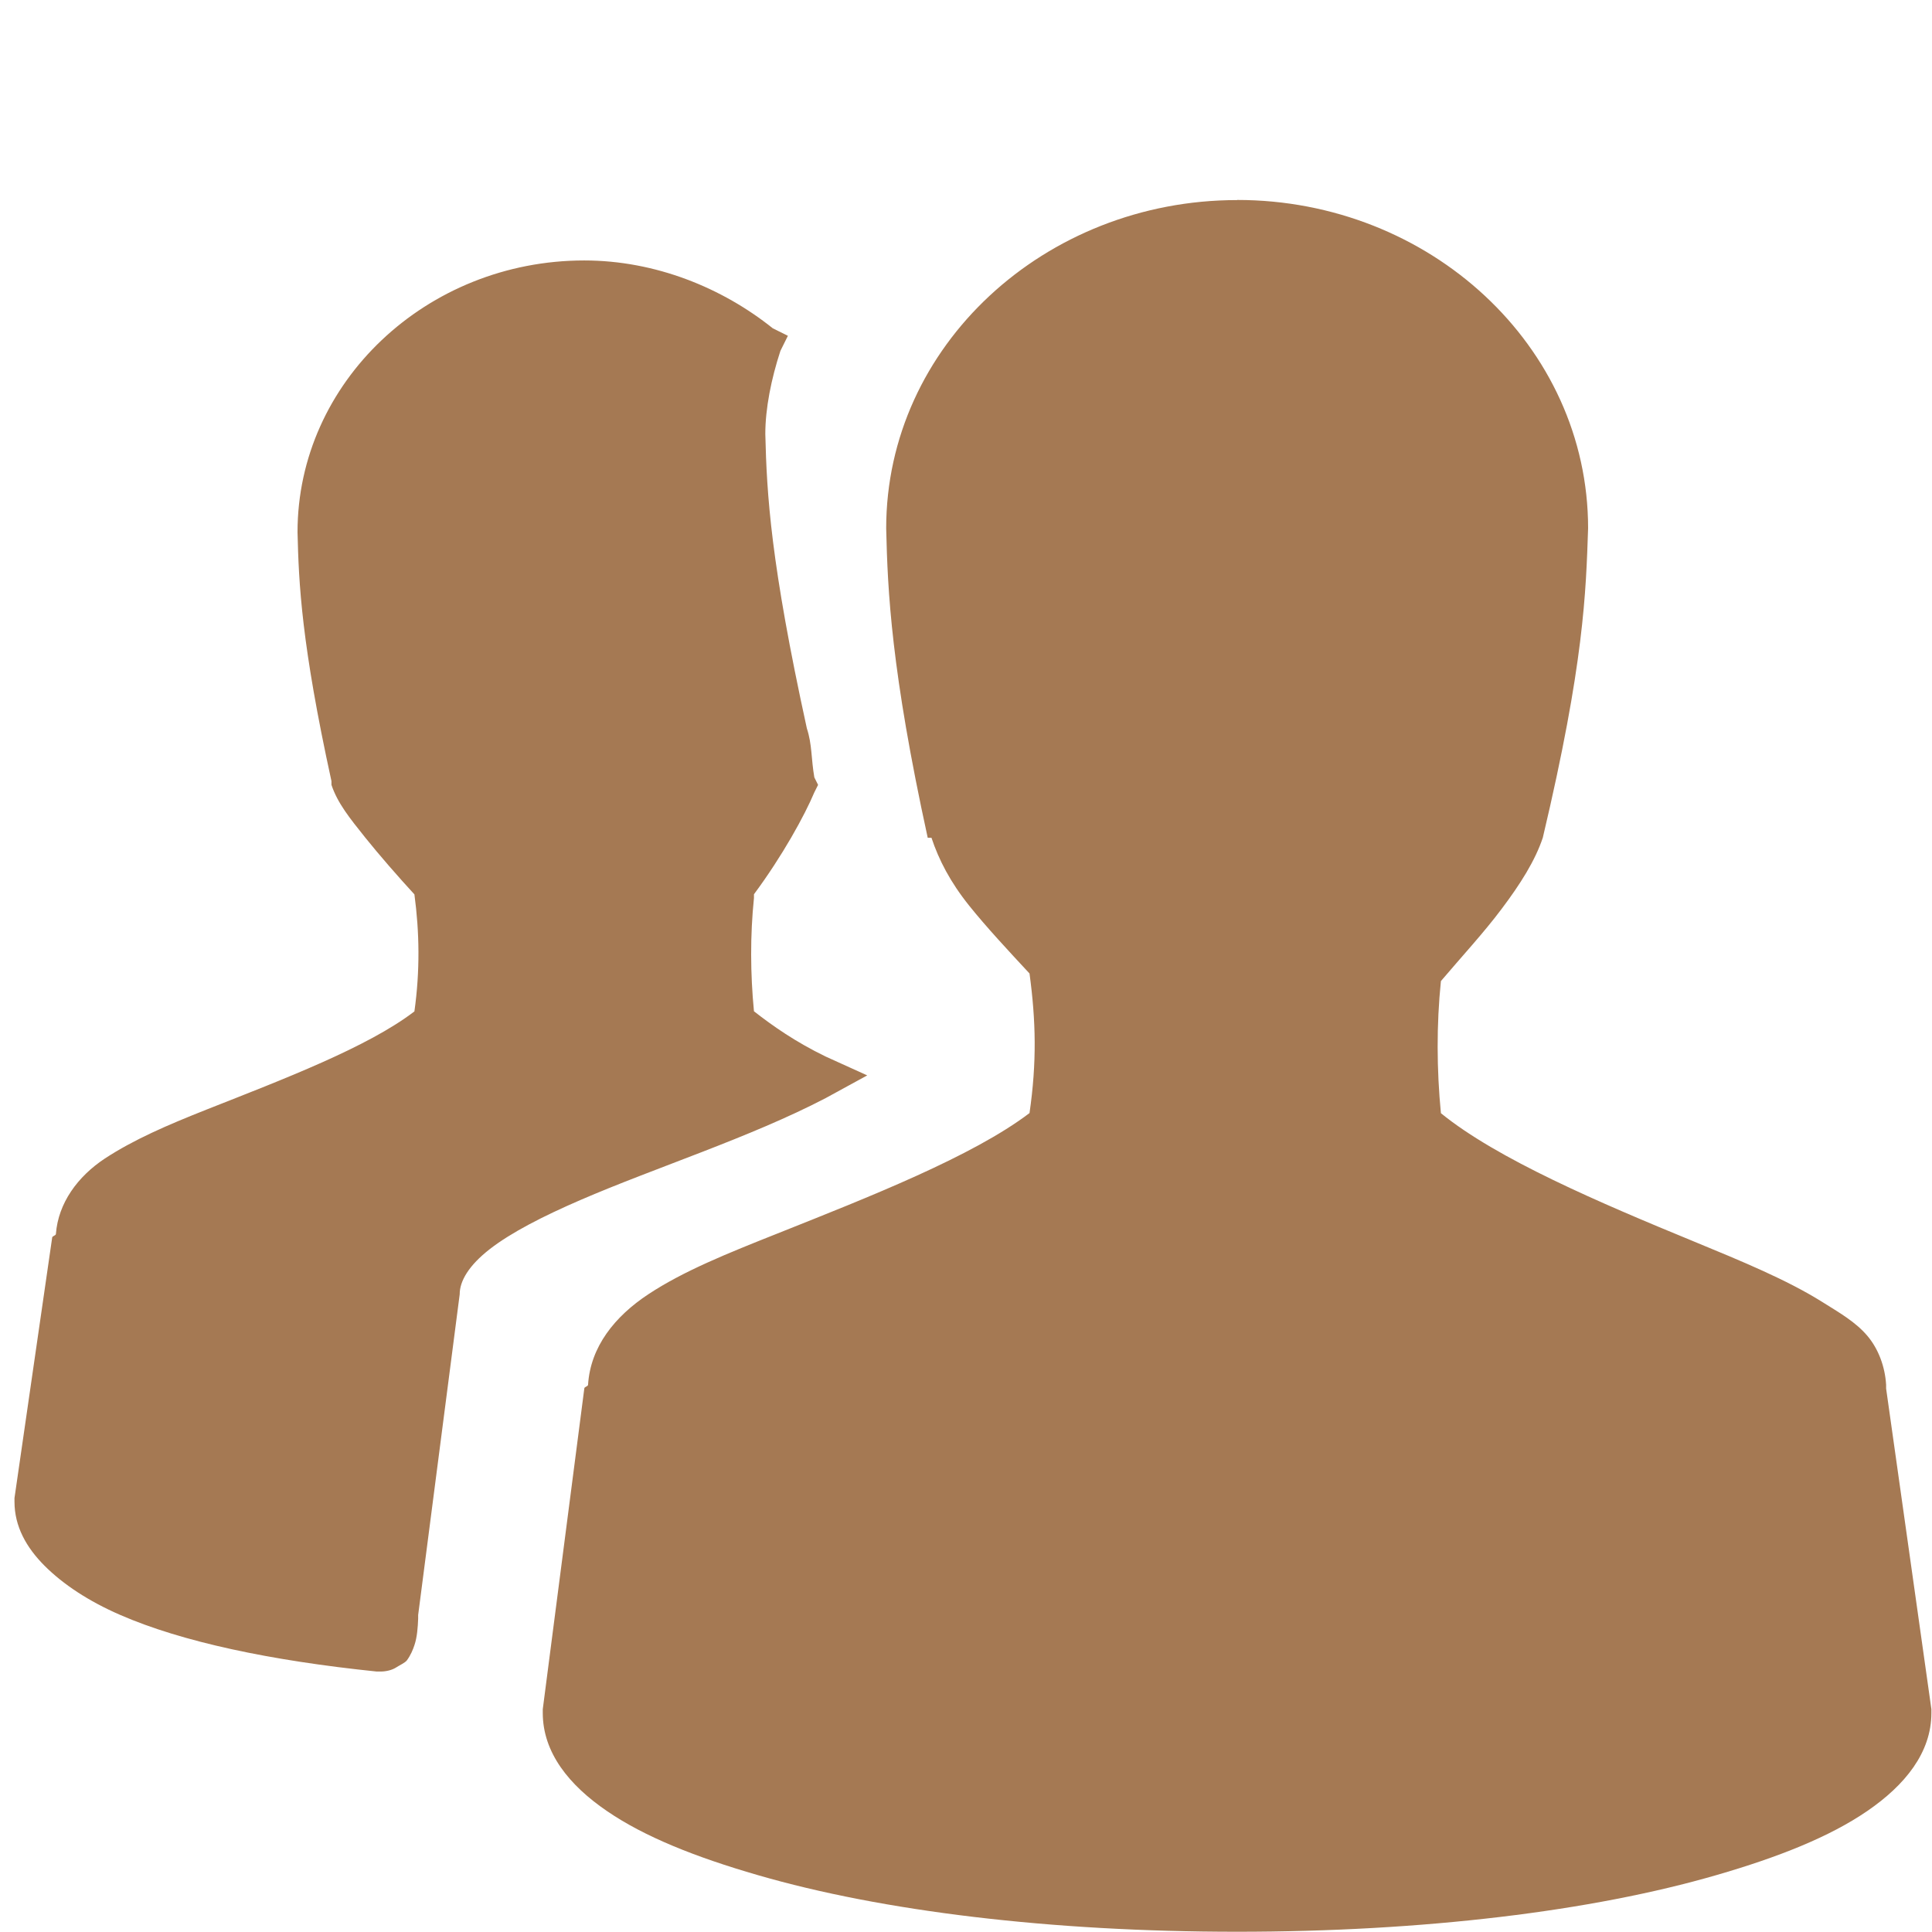
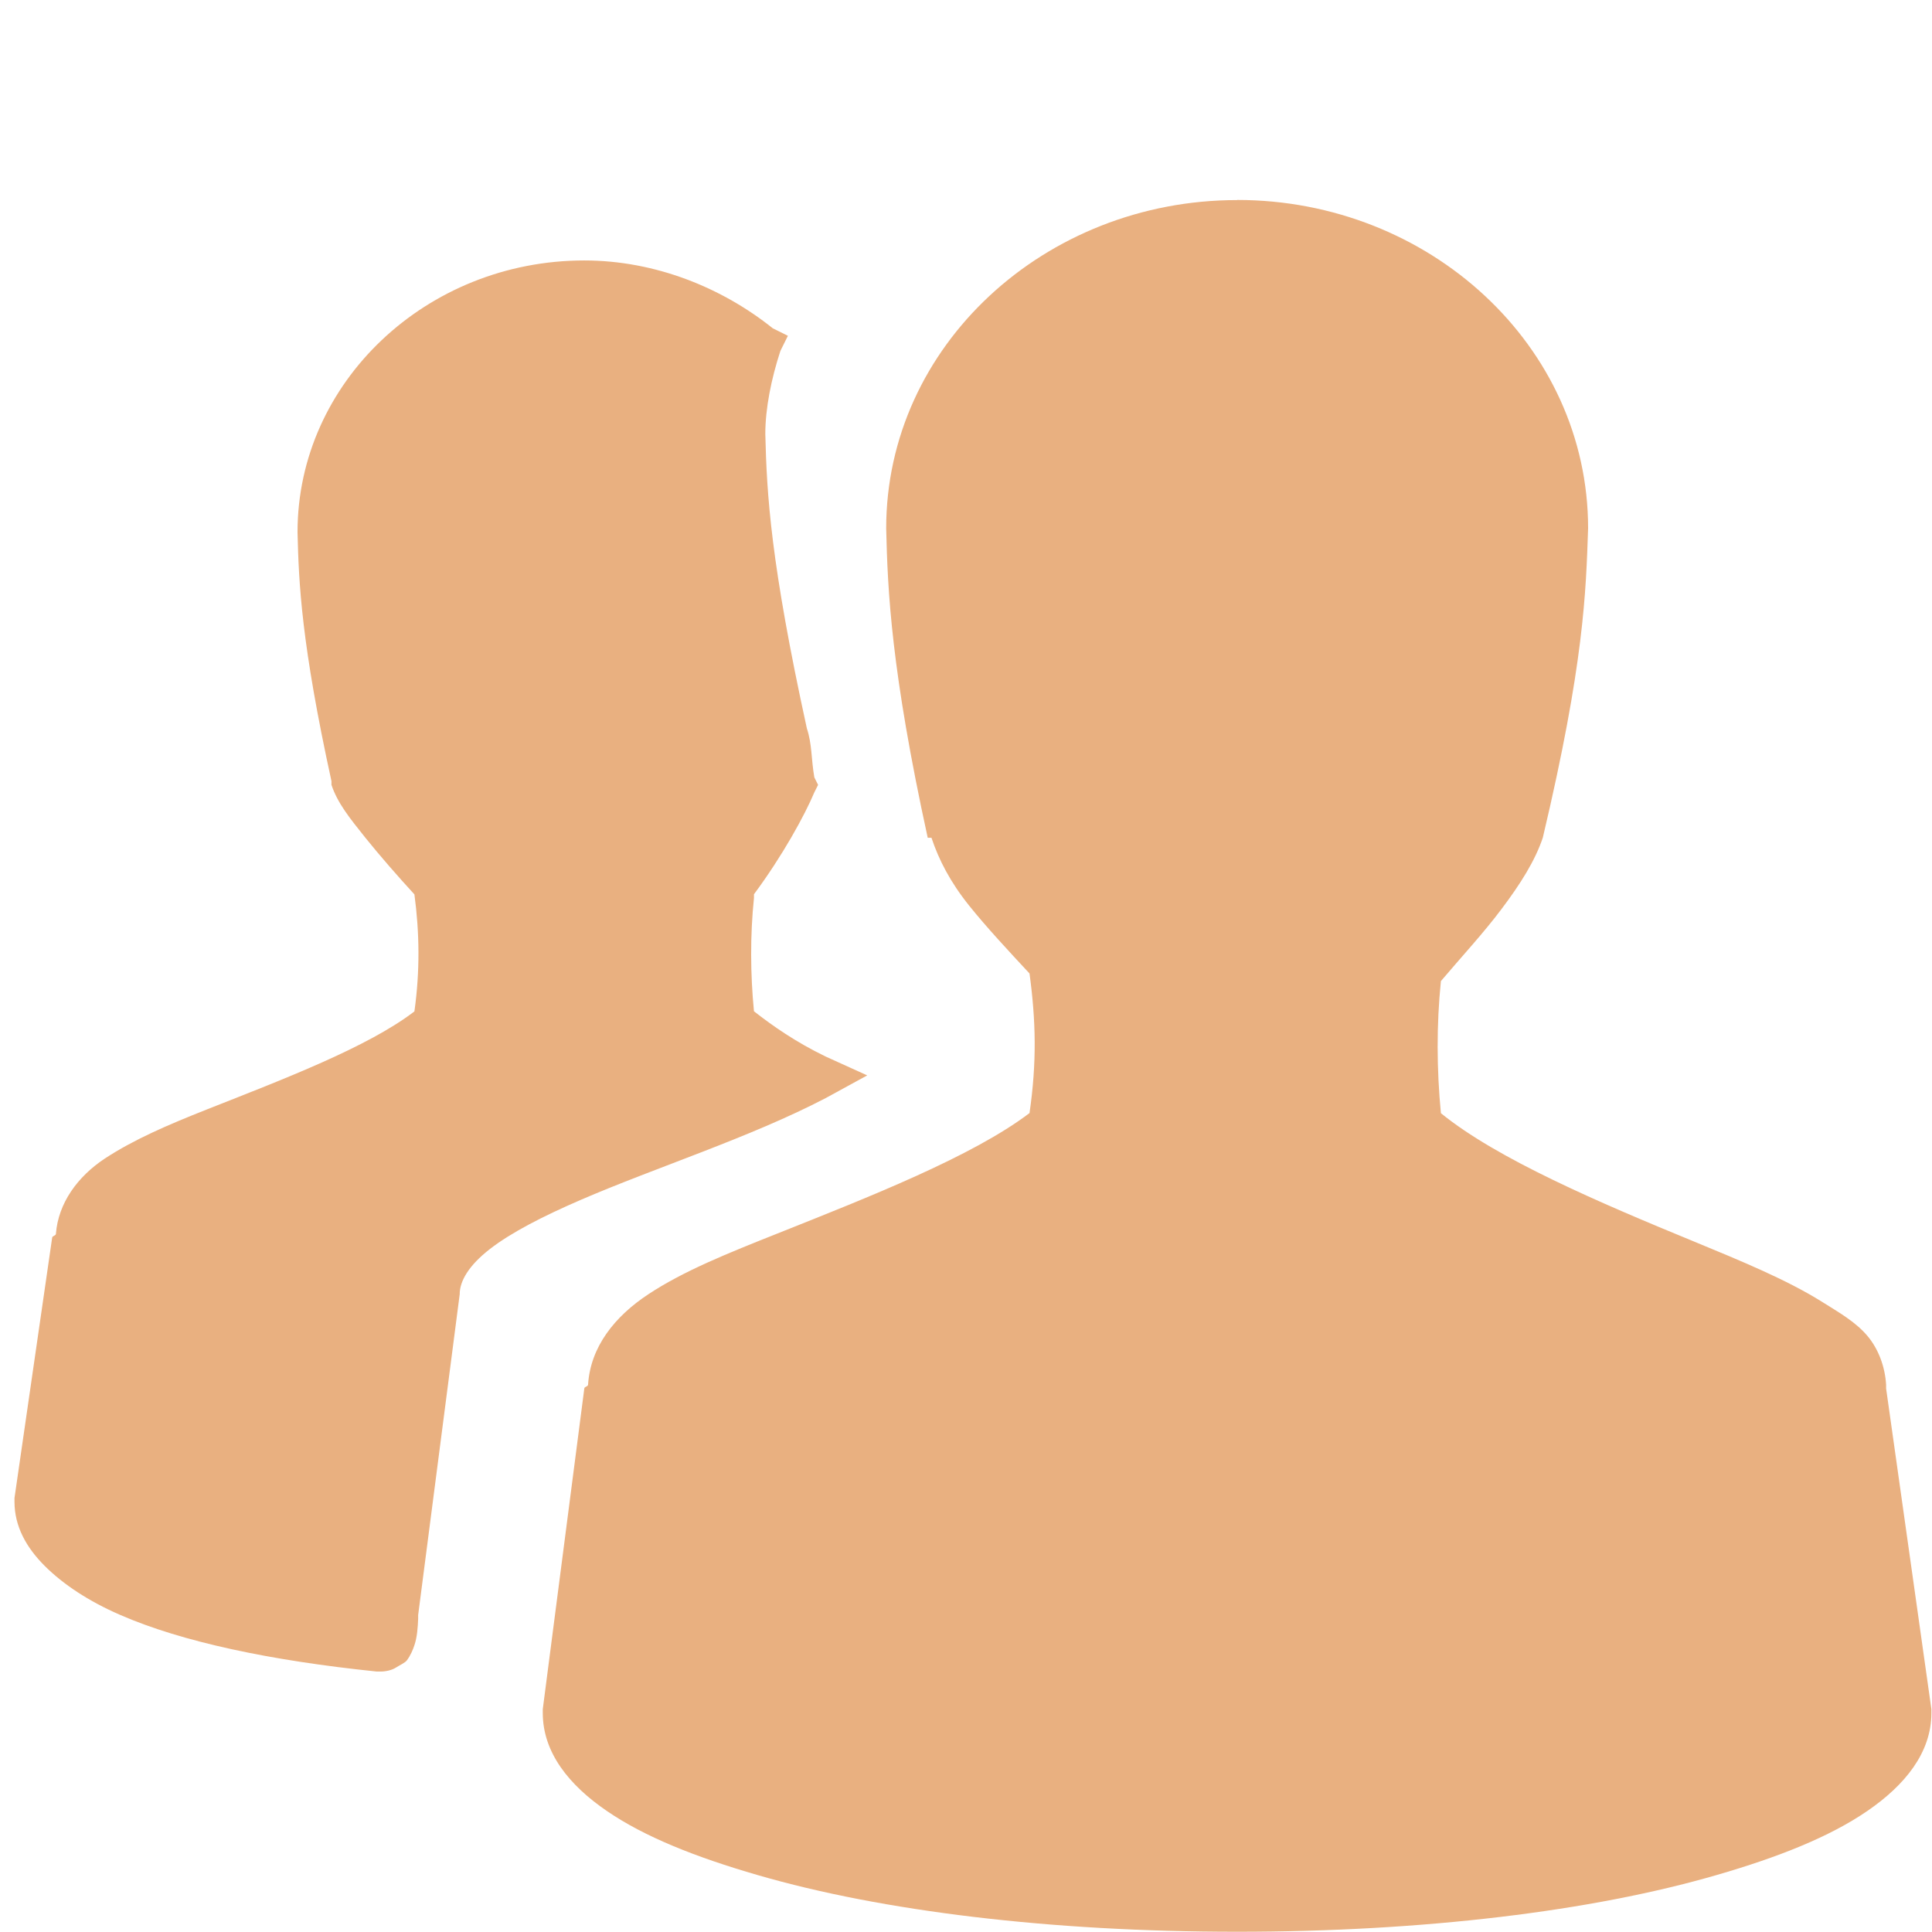
<svg xmlns="http://www.w3.org/2000/svg" width="16" height="16" id="svg2" version="1.1">
  <defs id="defs4" />
  <g id="layer1" transform="translate(0,-1036.362)">
-     <path id="path4054" d="m 10.245,1038.019 c -1.592,0 -2.906,1.208 -2.906,2.719 0.012,0.518 0.041,1.175 0.344,2.562 l 0.031,0 c 0.061,0.183 0.155,0.366 0.312,0.562 0.141,0.176 0.328,0.377 0.5,0.562 0.053,0.392 0.061,0.735 0,1.156 -0.473,0.359 -1.326,0.694 -2.094,1 -0.4,0.159 -0.77,0.307 -1.062,0.5 -0.279,0.184 -0.48,0.435 -0.5,0.75 -9.4e-4,0.015 -0.031,0.016 -0.031,0.031 l -0.344,2.656 0,0.031 c 0,0.329 0.219,0.599 0.531,0.812 0.312,0.214 0.735,0.382 1.25,0.531 1.029,0.299 2.426,0.469 3.969,0.469 1.543,0 2.939,-0.17 3.969,-0.469 0.515,-0.149 0.938,-0.317 1.25,-0.531 0.312,-0.214 0.531,-0.483 0.531,-0.812 l 0,-0.031 -0.375,-2.656 c -5.7e-5,-0.01 6.31e-4,-0.021 0,-0.031 -0.009,-0.15 -0.064,-0.298 -0.156,-0.406 -0.099,-0.116 -0.23,-0.19 -0.375,-0.281 -0.291,-0.182 -0.662,-0.335 -1.062,-0.5 -0.778,-0.32 -1.629,-0.683 -2.094,-1.062 -0.035,-0.362 -0.037,-0.732 0,-1.094 0.168,-0.198 0.357,-0.403 0.5,-0.594 0.16,-0.212 0.281,-0.405 0.344,-0.594 0.342,-1.444 0.357,-2.034 0.375,-2.562 0,-1.511 -1.314,-2.719 -2.906,-2.719 z m -5.406,0.5 c -1.308,0 -2.375,1.01 -2.375,2.25 0.01,0.425 0.032,0.924 0.281,2.062 l 0,0.031 c 0.051,0.152 0.15,0.274 0.281,0.438 0.115,0.143 0.268,0.319 0.406,0.469 0.042,0.314 0.047,0.632 0,0.969 -0.386,0.296 -1.086,0.562 -1.719,0.812 -0.328,0.13 -0.604,0.249 -0.844,0.406 -0.226,0.149 -0.387,0.37 -0.406,0.625 -0.001,0.015 -0.031,0.016 -0.031,0.031 l -0.312,2.156 0,0.031 c 0,0.203 0.097,0.378 0.25,0.531 0.153,0.153 0.365,0.293 0.625,0.406 0.512,0.223 1.242,0.378 2.125,0.469 l 0.031,0 c 0.048,10e-5 0.096,-0.013 0.125,-0.031 0.036,-0.023 0.078,-0.041 0.094,-0.062 0.031,-0.043 0.049,-0.086 0.062,-0.125 0.023,-0.068 0.028,-0.149 0.031,-0.219 4.51e-4,-0.01 0,-0.021 0,-0.031 l 0.344,-2.656 c -4.82e-4,-0.109 0.075,-0.239 0.25,-0.375 0.175,-0.136 0.44,-0.272 0.75,-0.406 0.619,-0.268 1.404,-0.517 2.031,-0.844 l 0.344,-0.188 -0.344,-0.156 c -0.248,-0.12 -0.438,-0.253 -0.594,-0.375 -0.03,-0.308 -0.032,-0.63 0,-0.938 0.001,-0.01 -0.001,-0.021 0,-0.031 0.238,-0.321 0.42,-0.654 0.5,-0.844 l 0.031,-0.062 -0.031,-0.062 c -0.027,-0.155 -0.018,-0.273 -0.062,-0.406 -0.3,-1.371 -0.332,-1.936 -0.344,-2.438 0,-0.211 0.049,-0.456 0.125,-0.688 l 0.062,-0.125 -0.125,-0.062 c -0.417,-0.334 -0.97,-0.562 -1.562,-0.562 z" style="line-height:normal;opacity:1;color:#000000;fill:#a57953;fill-opacity:1" />
+     <path id="path4054" d="m 10.245,1038.019 c -1.592,0 -2.906,1.208 -2.906,2.719 0.012,0.518 0.041,1.175 0.344,2.562 l 0.031,0 c 0.061,0.183 0.155,0.366 0.312,0.562 0.141,0.176 0.328,0.377 0.5,0.562 0.053,0.392 0.061,0.735 0,1.156 -0.473,0.359 -1.326,0.694 -2.094,1 -0.4,0.159 -0.77,0.307 -1.062,0.5 -0.279,0.184 -0.48,0.435 -0.5,0.75 -9.4e-4,0.015 -0.031,0.016 -0.031,0.031 l -0.344,2.656 0,0.031 c 0,0.329 0.219,0.599 0.531,0.812 0.312,0.214 0.735,0.382 1.25,0.531 1.029,0.299 2.426,0.469 3.969,0.469 1.543,0 2.939,-0.17 3.969,-0.469 0.515,-0.149 0.938,-0.317 1.25,-0.531 0.312,-0.214 0.531,-0.483 0.531,-0.812 l 0,-0.031 -0.375,-2.656 c -5.7e-5,-0.01 6.31e-4,-0.021 0,-0.031 -0.009,-0.15 -0.064,-0.298 -0.156,-0.406 -0.099,-0.116 -0.23,-0.19 -0.375,-0.281 -0.291,-0.182 -0.662,-0.335 -1.062,-0.5 -0.778,-0.32 -1.629,-0.683 -2.094,-1.062 -0.035,-0.362 -0.037,-0.732 0,-1.094 0.168,-0.198 0.357,-0.403 0.5,-0.594 0.16,-0.212 0.281,-0.405 0.344,-0.594 0.342,-1.444 0.357,-2.034 0.375,-2.562 0,-1.511 -1.314,-2.719 -2.906,-2.719 z m -5.406,0.5 c -1.308,0 -2.375,1.01 -2.375,2.25 0.01,0.425 0.032,0.924 0.281,2.062 l 0,0.031 c 0.051,0.152 0.15,0.274 0.281,0.438 0.115,0.143 0.268,0.319 0.406,0.469 0.042,0.314 0.047,0.632 0,0.969 -0.386,0.296 -1.086,0.562 -1.719,0.812 -0.328,0.13 -0.604,0.249 -0.844,0.406 -0.226,0.149 -0.387,0.37 -0.406,0.625 -0.001,0.015 -0.031,0.016 -0.031,0.031 l -0.312,2.156 0,0.031 c 0,0.203 0.097,0.378 0.25,0.531 0.153,0.153 0.365,0.293 0.625,0.406 0.512,0.223 1.242,0.378 2.125,0.469 l 0.031,0 c 0.048,10e-5 0.096,-0.013 0.125,-0.031 0.036,-0.023 0.078,-0.041 0.094,-0.062 0.031,-0.043 0.049,-0.086 0.062,-0.125 0.023,-0.068 0.028,-0.149 0.031,-0.219 4.51e-4,-0.01 0,-0.021 0,-0.031 l 0.344,-2.656 c -4.82e-4,-0.109 0.075,-0.239 0.25,-0.375 0.175,-0.136 0.44,-0.272 0.75,-0.406 0.619,-0.268 1.404,-0.517 2.031,-0.844 l 0.344,-0.188 -0.344,-0.156 c -0.248,-0.12 -0.438,-0.253 -0.594,-0.375 -0.03,-0.308 -0.032,-0.63 0,-0.938 0.001,-0.01 -0.001,-0.021 0,-0.031 0.238,-0.321 0.42,-0.654 0.5,-0.844 l 0.031,-0.062 -0.031,-0.062 c -0.027,-0.155 -0.018,-0.273 -0.062,-0.406 -0.3,-1.371 -0.332,-1.936 -0.344,-2.438 0,-0.211 0.049,-0.456 0.125,-0.688 l 0.062,-0.125 -0.125,-0.062 c -0.417,-0.334 -0.97,-0.562 -1.562,-0.562 z" style="line-height:normal;opacity:1;color:#000000;fill:#e9b080;fill-opacity:1" />
  </g>
</svg>
